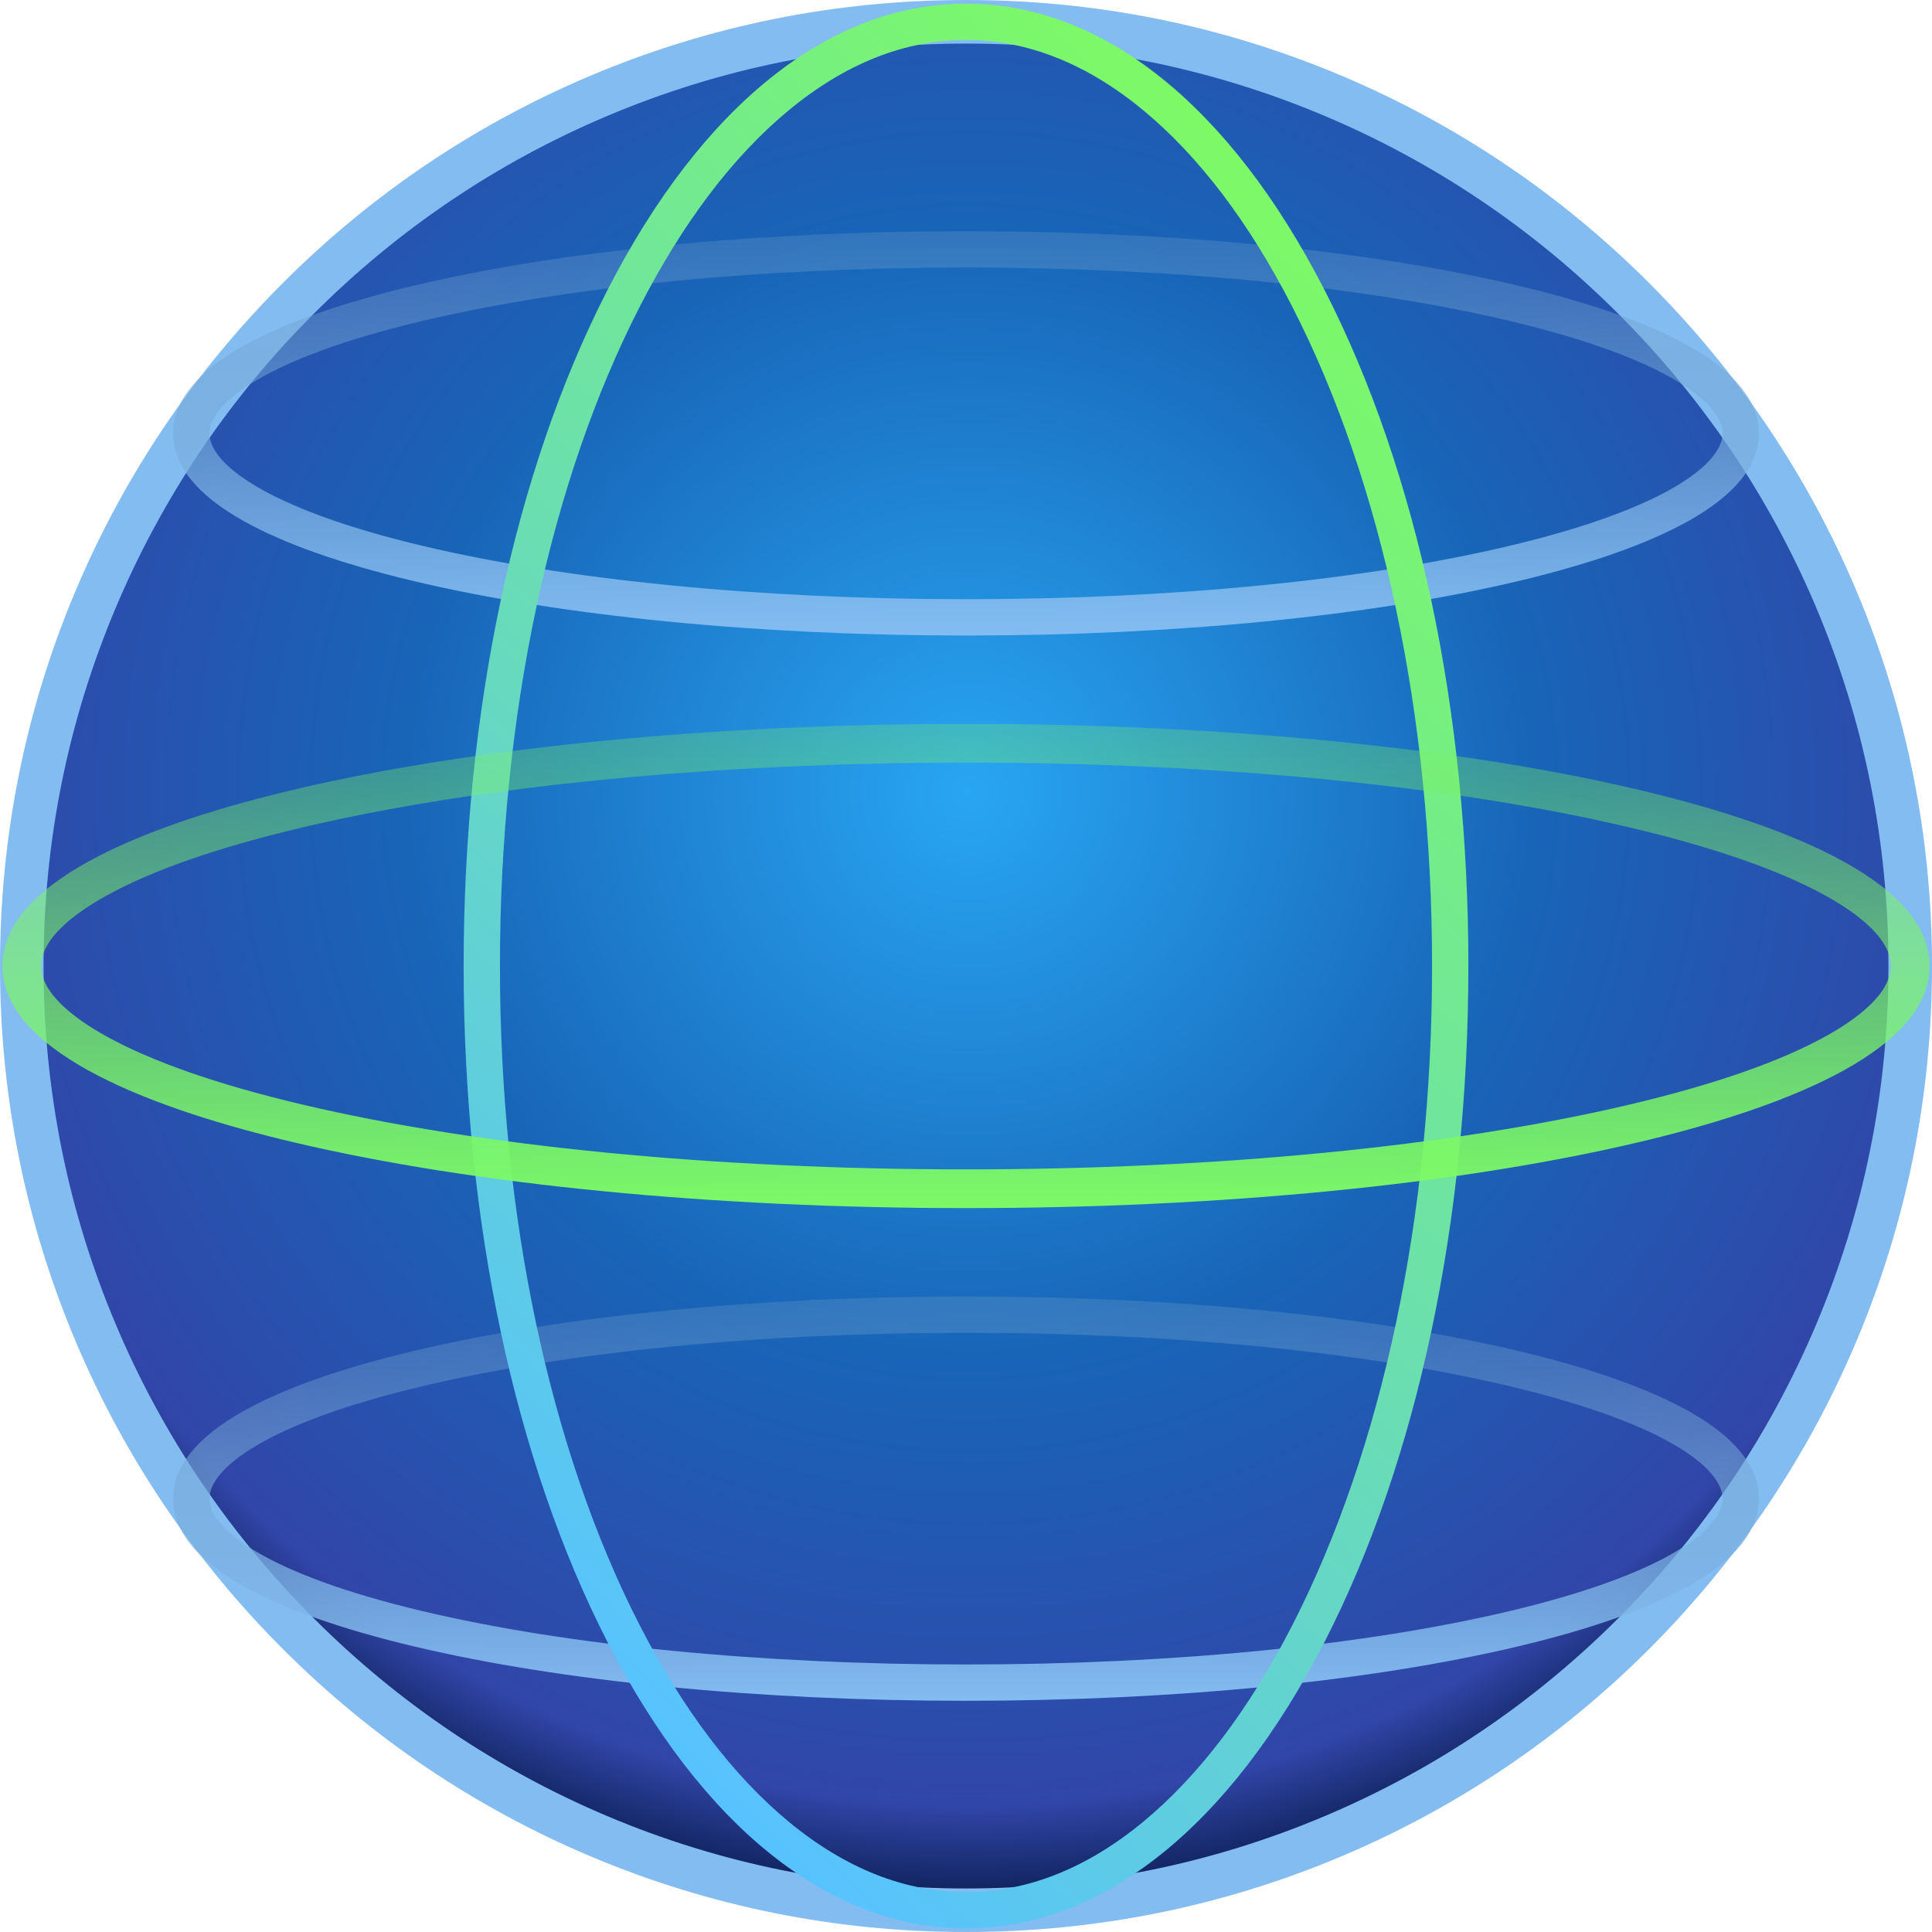
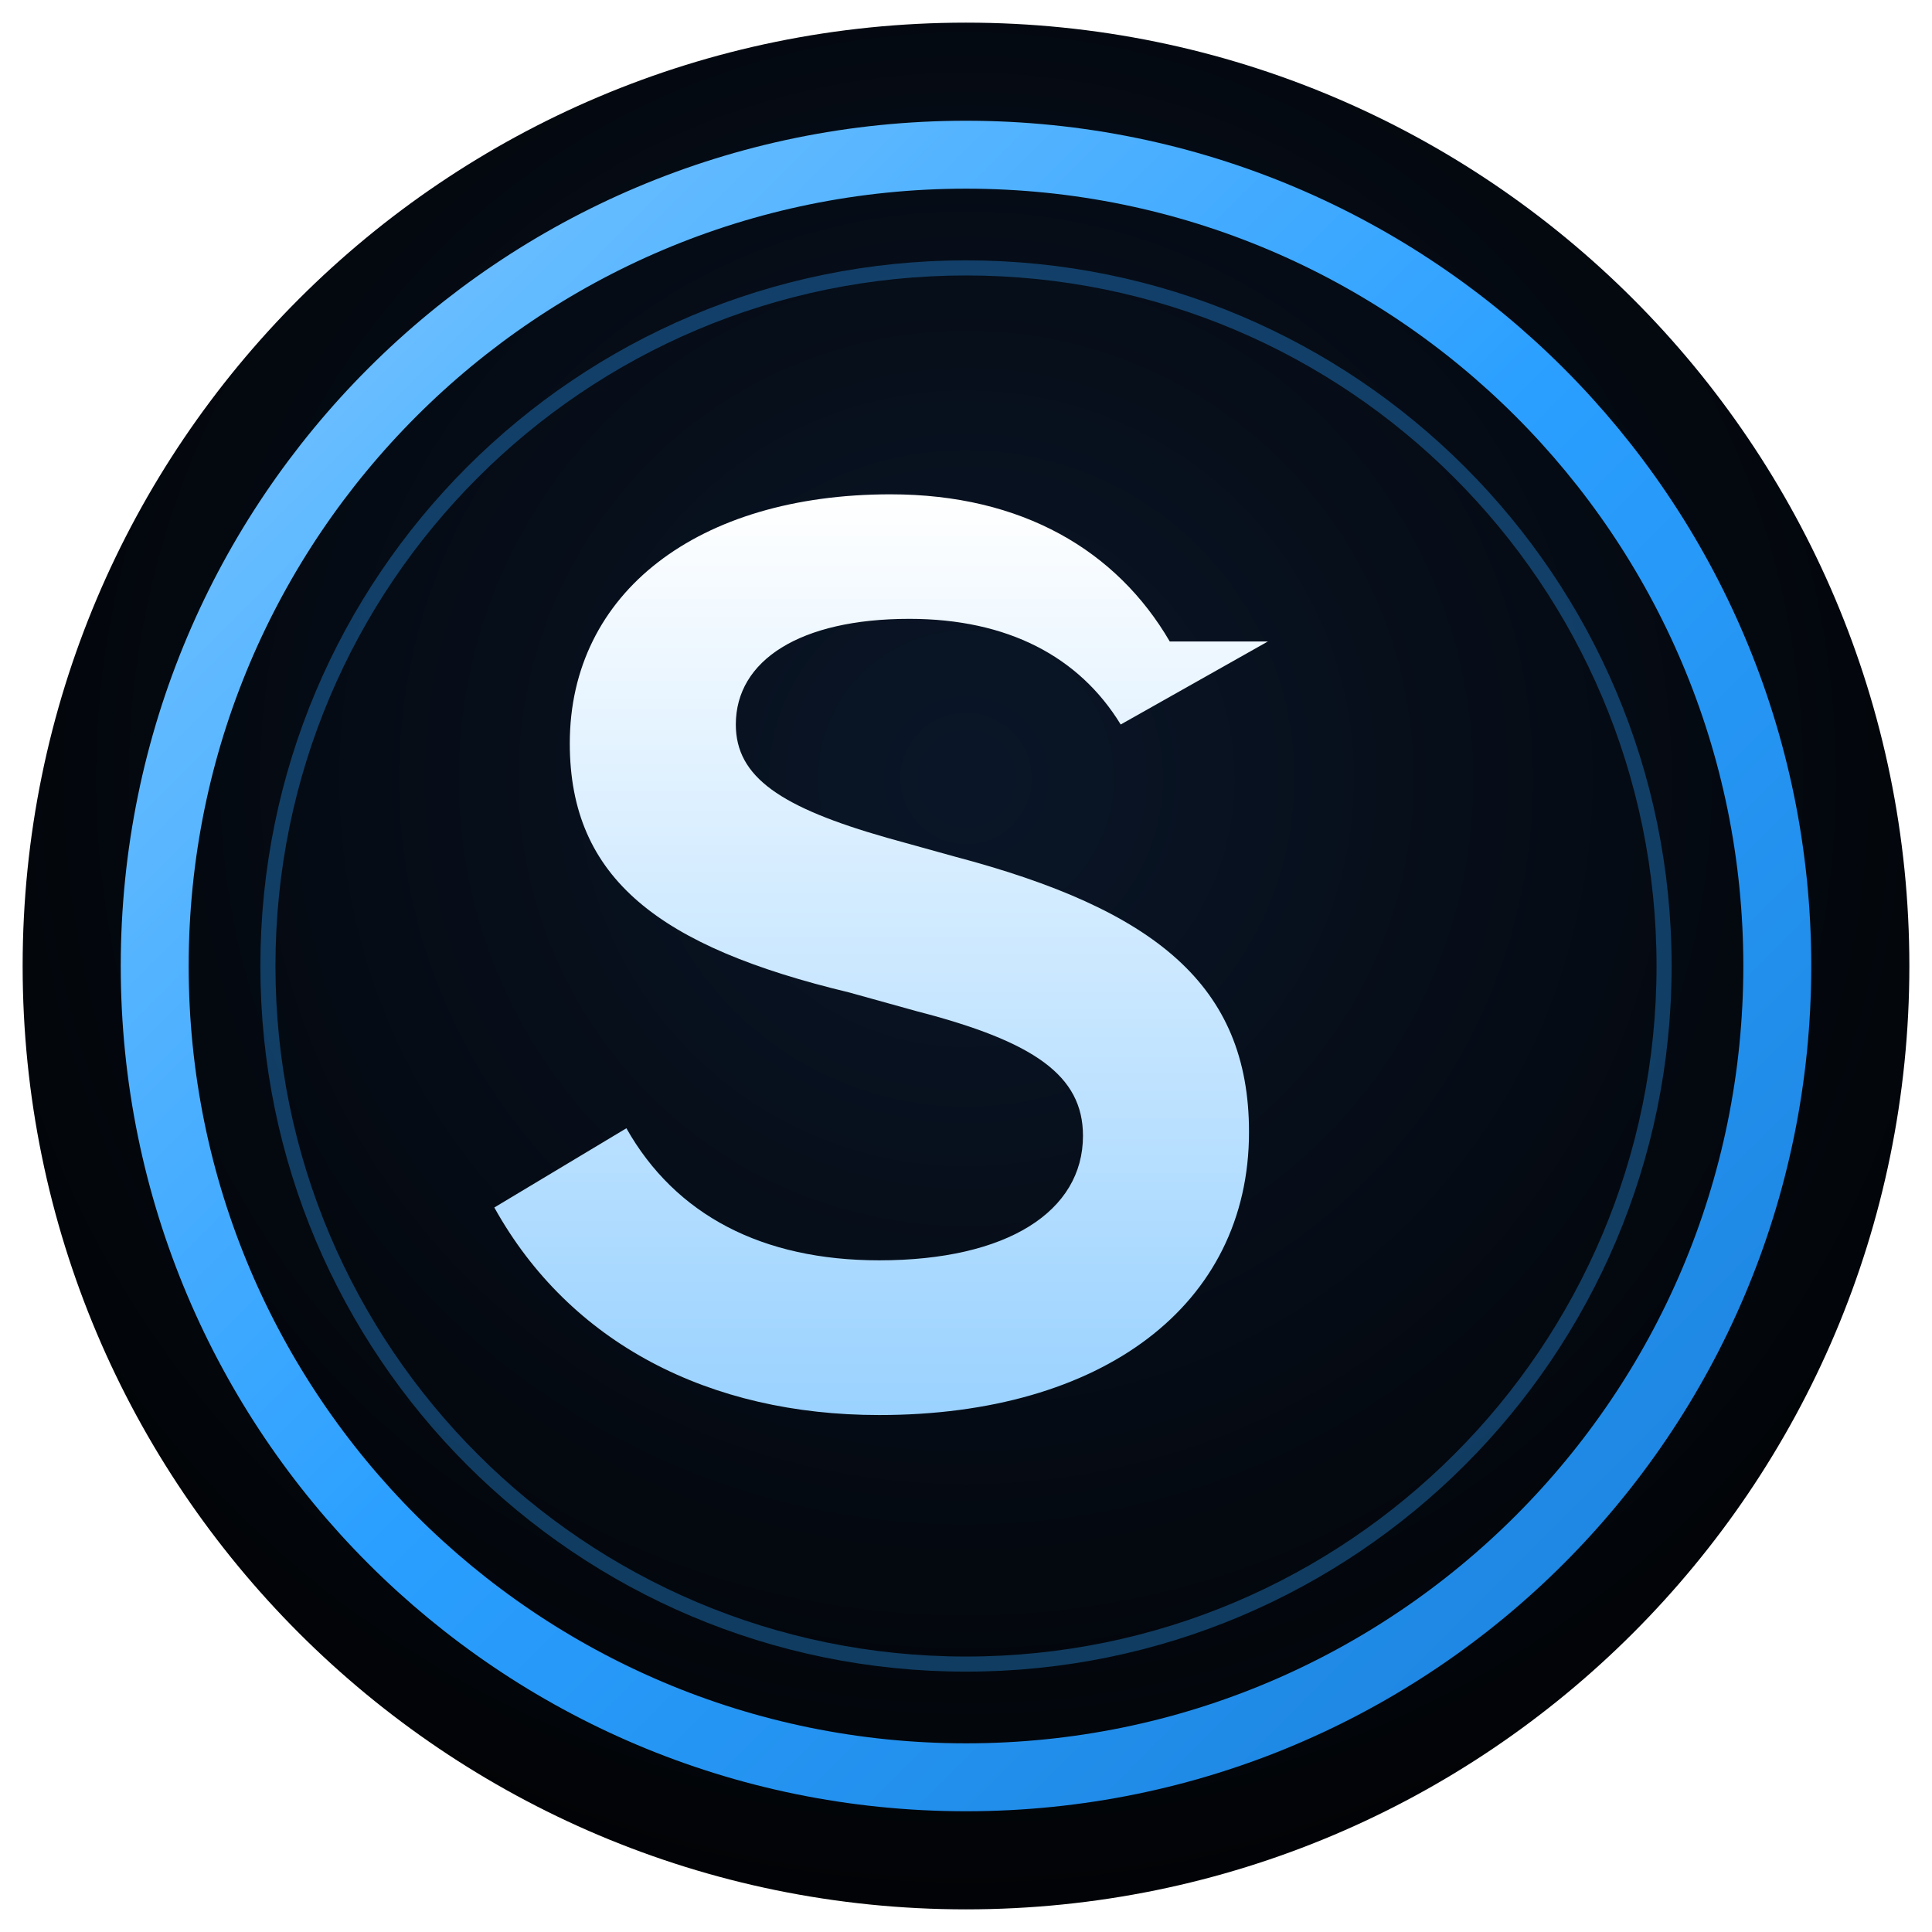
- <svg xmlns="http://www.w3.org/2000/svg" xmlns:xlink="http://www.w3.org/1999/xlink" id="Warstwa_1" viewBox="0 0 1024 1024">
+ <svg xmlns="http://www.w3.org/2000/svg" viewBox="0 0 1024 1024">
  <defs>
-     <style>.cls-1{fill:#83bcf1;}.cls-2{fill:url(#Gradient_bez_nazwy_1076-2);}.cls-3{fill:url(#Gradient_bez_nazwy_1057);}.cls-4{fill:url(#Gradient_bez_nazwy_1076);}.cls-5{fill:url(#Gradient_bez_nazwy_23);}.cls-6{fill:url(#Gradient_bez_nazwy_842);}</style>
-     <radialGradient id="Gradient_bez_nazwy_1057" cx=".47" cy="1023.63" fx=".47" fy="1023.63" r=".6" gradientTransform="translate(43.55 1024967.46) scale(1000.9 -1000.9)" gradientUnits="userSpaceOnUse">
-       <stop offset="0" stop-color="#28a6f2" />
-       <stop offset=".5" stop-color="#1865b8" />
-       <stop offset=".9" stop-color="#3146a9" />
-       <stop offset="1" stop-color="#081a4a" />
+     <radialGradient id="bg" cx="50%" cy="40%" r="70%">
+       <stop offset="0%" stop-color="#0a1628" />
+       <stop offset="100%" stop-color="#000000" />
    </radialGradient>
-     <linearGradient id="Gradient_bez_nazwy_1076" x1="512" y1="336.84" x2="512" y2="122.55" gradientUnits="userSpaceOnUse">
-       <stop offset="0" stop-color="#83bcf1" />
-       <stop offset="1" stop-color="#6c9bc7" stop-opacity=".3" />
+     <linearGradient id="ring" x1="0%" y1="0%" x2="100%" y2="100%">
+       <stop offset="0%" stop-color="#7ec8ff" />
+       <stop offset="50%" stop-color="#2a9fff" />
+       <stop offset="100%" stop-color="#1a7fd9" />
    </linearGradient>
-     <linearGradient id="Gradient_bez_nazwy_1076-2" y1="901.45" y2="687.16" xlink:href="#Gradient_bez_nazwy_1076" />
-     <linearGradient id="Gradient_bez_nazwy_842" x1="800.15" y1="223.85" x2="223.85" y2="800.15" gradientUnits="userSpaceOnUse">
-       <stop offset="0" stop-color="#7df966" />
-       <stop offset="1" stop-color="#57c2ff" />
-     </linearGradient>
-     <linearGradient id="Gradient_bez_nazwy_23" x1="512" y1="640.32" x2="512" y2="383.68" gradientUnits="userSpaceOnUse">
-       <stop offset="0" stop-color="#7df966" />
-       <stop offset="1" stop-color="#79f062" stop-opacity=".3" />
+     <linearGradient id="letter" x1="0%" y1="0%" x2="0%" y2="100%">
+       <stop offset="0%" stop-color="#ffffff" />
+       <stop offset="100%" stop-color="#9ad2ff" />
    </linearGradient>
  </defs>
-   <circle class="cls-3" cx="512" cy="512" r="500.45" />
-   <path class="cls-1" d="M512,1024c-69.11,0-136.17-13.54-199.3-40.24-60.97-25.79-115.72-62.7-162.74-109.72-47.02-47.02-83.93-101.77-109.72-162.74C13.54,648.17,0,581.11,0,512s13.54-136.17,40.24-199.3c25.79-60.97,62.7-115.72,109.72-162.74,47.02-47.02,101.77-83.93,162.74-109.72C375.83,13.54,442.89,0,512,0s136.17,13.54,199.3,40.24c60.97,25.79,115.72,62.7,162.74,109.72,47.02,47.02,83.93,101.77,109.72,162.74,26.7,63.13,40.24,130.18,40.24,199.3s-13.54,136.17-40.24,199.3c-25.79,60.97-62.7,115.72-109.72,162.74s-101.77,83.93-162.74,109.72c-63.13,26.7-130.18,40.24-199.3,40.24ZM512,23.1c-66.01,0-130.03,12.92-190.3,38.42-58.22,24.62-110.5,59.88-155.41,104.78-44.9,44.9-80.16,97.19-104.78,155.41-25.49,60.27-38.42,124.29-38.42,190.3s12.92,130.03,38.42,190.3c24.62,58.22,59.88,110.5,104.78,155.41,44.9,44.9,97.19,80.16,155.41,104.78,60.27,25.49,124.29,38.42,190.3,38.42s130.03-12.92,190.3-38.42c58.22-24.62,110.5-59.88,155.41-104.78,44.9-44.9,80.16-97.19,104.78-155.41,25.49-60.27,38.42-124.29,38.42-190.3s-12.92-130.03-38.42-190.3c-24.62-58.22-59.88-110.5-104.78-155.41-44.9-44.9-97.19-80.16-155.41-104.78-60.27-25.49-124.29-38.42-190.3-38.42Z" />
-   <path class="cls-4" d="M512,336.84c-110.41,0-214.32-10.24-292.58-28.82-38.58-9.16-69.03-19.92-90.49-31.97-24.67-13.85-37.18-29.45-37.18-46.35s12.51-32.5,37.18-46.35c21.46-12.05,51.91-22.81,90.49-31.97,78.26-18.59,182.17-28.82,292.58-28.82s214.32,10.24,292.58,28.82c38.58,9.16,69.03,19.92,90.49,31.97,24.67,13.85,37.18,29.45,37.18,46.35s-12.51,32.5-37.18,46.35c-21.46,12.05-51.91,22.81-90.49,31.97-78.26,18.59-182.17,28.82-292.58,28.82ZM512,141.79c-108.96,0-211.28,10.05-288.13,28.3-83.22,19.76-112.87,43.74-112.87,59.6s29.65,39.83,112.87,59.6c76.85,18.25,179.18,28.3,288.13,28.3s211.28-10.05,288.13-28.3c83.22-19.76,112.87-43.74,112.87-59.6s-29.65-39.83-112.87-59.6c-76.85-18.25-179.18-28.3-288.13-28.3Z" />
-   <path class="cls-2" d="M512,901.45c-110.41,0-214.32-10.24-292.58-28.82-38.58-9.16-69.03-19.92-90.49-31.97-24.67-13.85-37.18-29.45-37.18-46.35s12.51-32.5,37.18-46.35c21.46-12.05,51.91-22.81,90.49-31.97,78.26-18.59,182.17-28.82,292.58-28.82s214.32,10.24,292.58,28.82c38.58,9.16,69.03,19.92,90.49,31.97,24.67,13.85,37.18,29.45,37.18,46.35s-12.51,32.5-37.18,46.35c-21.46,12.05-51.91,22.81-90.49,31.97-78.26,18.59-182.17,28.82-292.58,28.82ZM512,706.41c-108.96,0-211.28,10.05-288.13,28.3-83.22,19.76-112.87,43.75-112.87,59.6s29.65,39.83,112.87,59.6c76.85,18.25,179.18,28.3,288.13,28.3s211.28-10.05,288.13-28.3c83.22-19.76,112.87-43.75,112.87-59.6s-29.65-39.83-112.87-59.6c-76.85-18.25-179.18-28.3-288.13-28.3Z" />
-   <path class="cls-6" d="M512,1022.08c-72.34,0-139.83-53.91-190.04-151.81-49.16-95.86-76.23-223.09-76.23-358.26s27.07-262.41,76.23-358.26C372.17,55.84,439.66,1.92,512,1.92s139.83,53.91,190.04,151.81c49.16,95.86,76.23,223.09,76.23,358.26s-27.07,262.41-76.23,358.26c-50.2,97.9-117.69,151.81-190.04,151.81ZM512,21.17c-32.35,0-63.9,12.49-93.77,37.13-29.54,24.37-56.17,59.43-79.14,104.22-47.79,93.19-74.11,217.3-74.11,349.48s26.32,256.29,74.11,349.48c22.97,44.79,49.59,79.85,79.14,104.22,29.87,24.64,61.42,37.13,93.77,37.13s63.9-12.49,93.77-37.13c29.54-24.37,56.17-59.43,79.14-104.22,47.79-93.19,74.11-217.3,74.11-349.48s-26.32-256.29-74.11-349.48c-22.97-44.79-49.59-79.85-79.14-104.22-29.87-24.64-61.42-37.13-93.77-37.13Z" />
-   <path class="cls-5" d="M868.23,418.53c-95.27-22.47-221.78-34.85-356.23-34.85s-260.96,12.38-356.23,34.85C85.29,435.16,1.28,464.87,1.28,512s84.01,76.84,154.49,93.47c95.27,22.47,221.78,34.85,356.23,34.85s260.96-12.38,356.23-34.85c70.48-16.62,154.49-46.34,154.49-93.47s-84.01-76.84-154.49-93.47ZM512,619.79c-132.91,0-257.74-12.18-351.52-34.3-45.04-10.62-80.23-22.9-104.61-36.5-15.54-8.67-34.06-22.12-34.06-36.99s18.52-28.32,34.06-36.99c24.38-13.6,59.57-25.88,104.61-36.5,93.77-22.12,218.61-34.3,351.52-34.3s257.74,12.18,351.52,34.3c45.04,10.62,80.23,22.9,104.61,36.5,15.54,8.67,34.06,22.12,34.06,36.99s-18.52,28.32-34.06,36.99c-24.38,13.6-59.57,25.87-104.61,36.5-93.77,22.12-218.61,34.3-351.52,34.3Z" />
+   <circle cx="512" cy="512" r="500" fill="url(#bg)" />
+   <circle cx="512" cy="512" r="430" fill="none" stroke="url(#ring)" stroke-width="36" />
+   <circle cx="512" cy="512" r="370" fill="none" stroke="#2a9fff" stroke-opacity="0.35" stroke-width="8" />
+   <path fill="url(#letter)" d="M620 340c-28-48-78-78-148-78-102 0-170 52-170 132 0 72 48 108 148 132l36 10c62 16 88 34 88 66 0 40-40 66-108 66-62 0-108-24-134-70l-70 42c40 72 114 110 204 110 118 0 196-58 196-150 0-78-50-118-156-146l-36-10c-56-16-80-32-80-60 0-34 34-56 92-56 52 0 90 20 112 56l78-44z" />
</svg>
